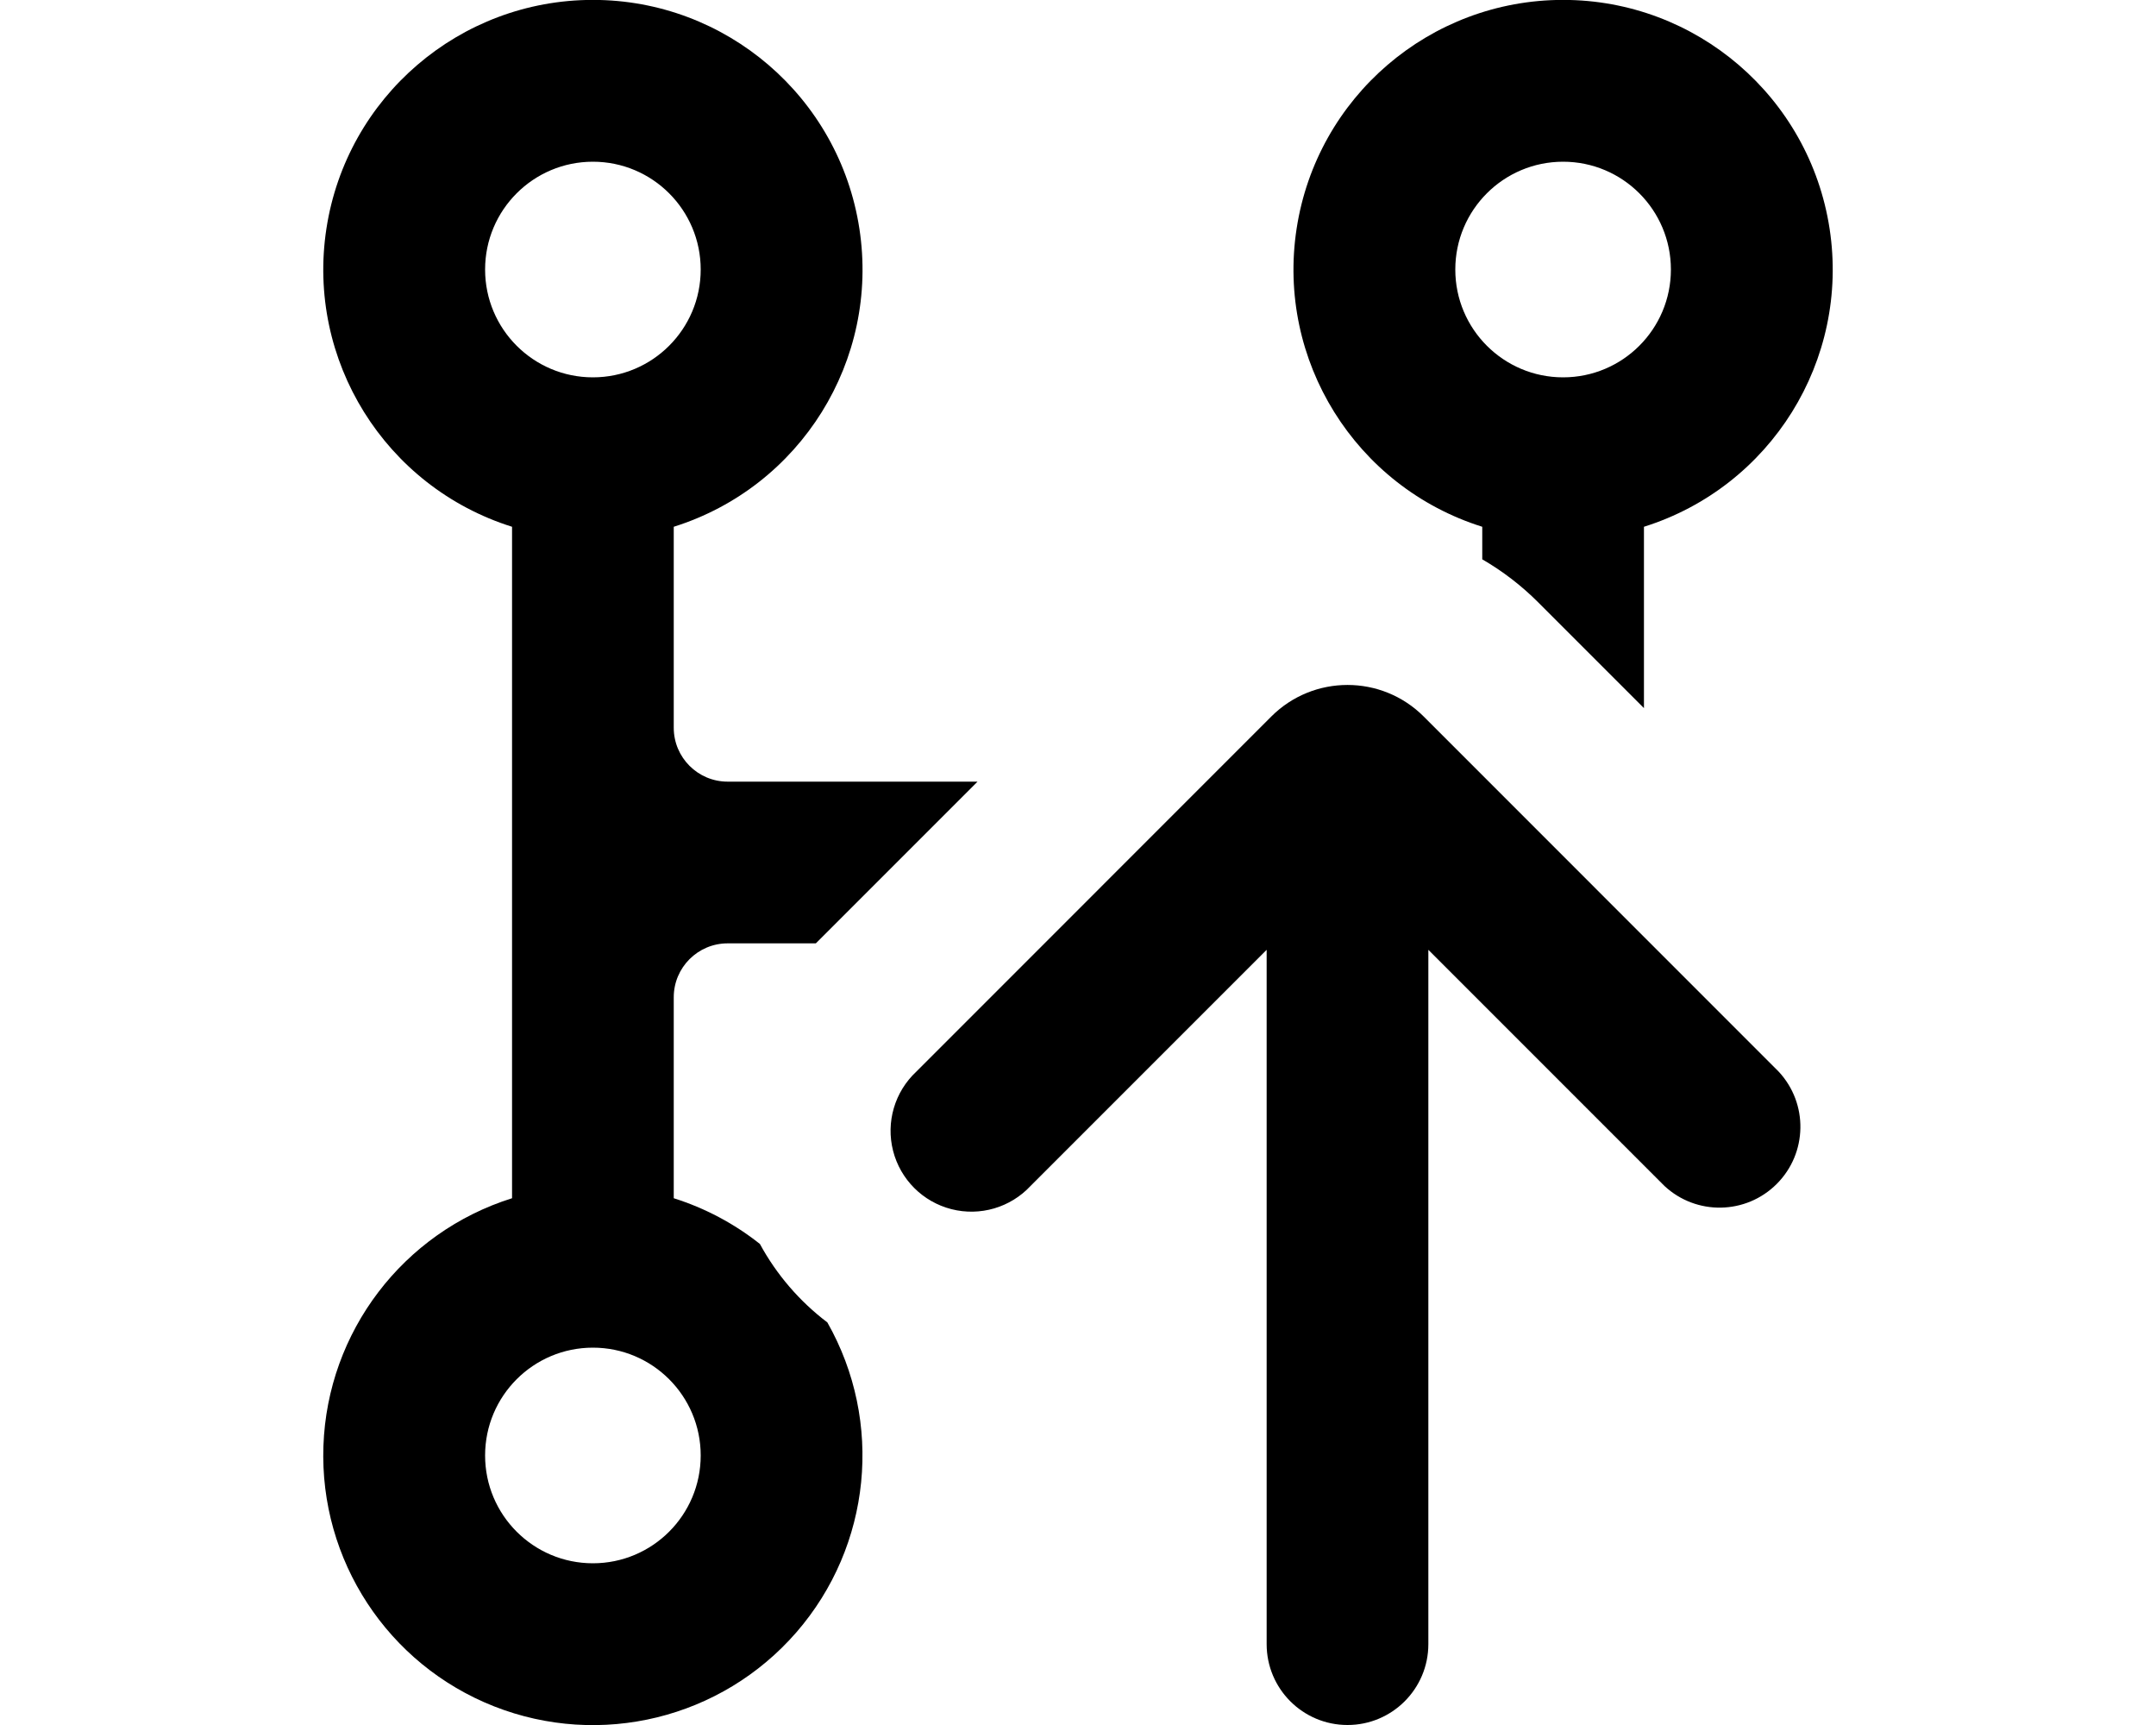
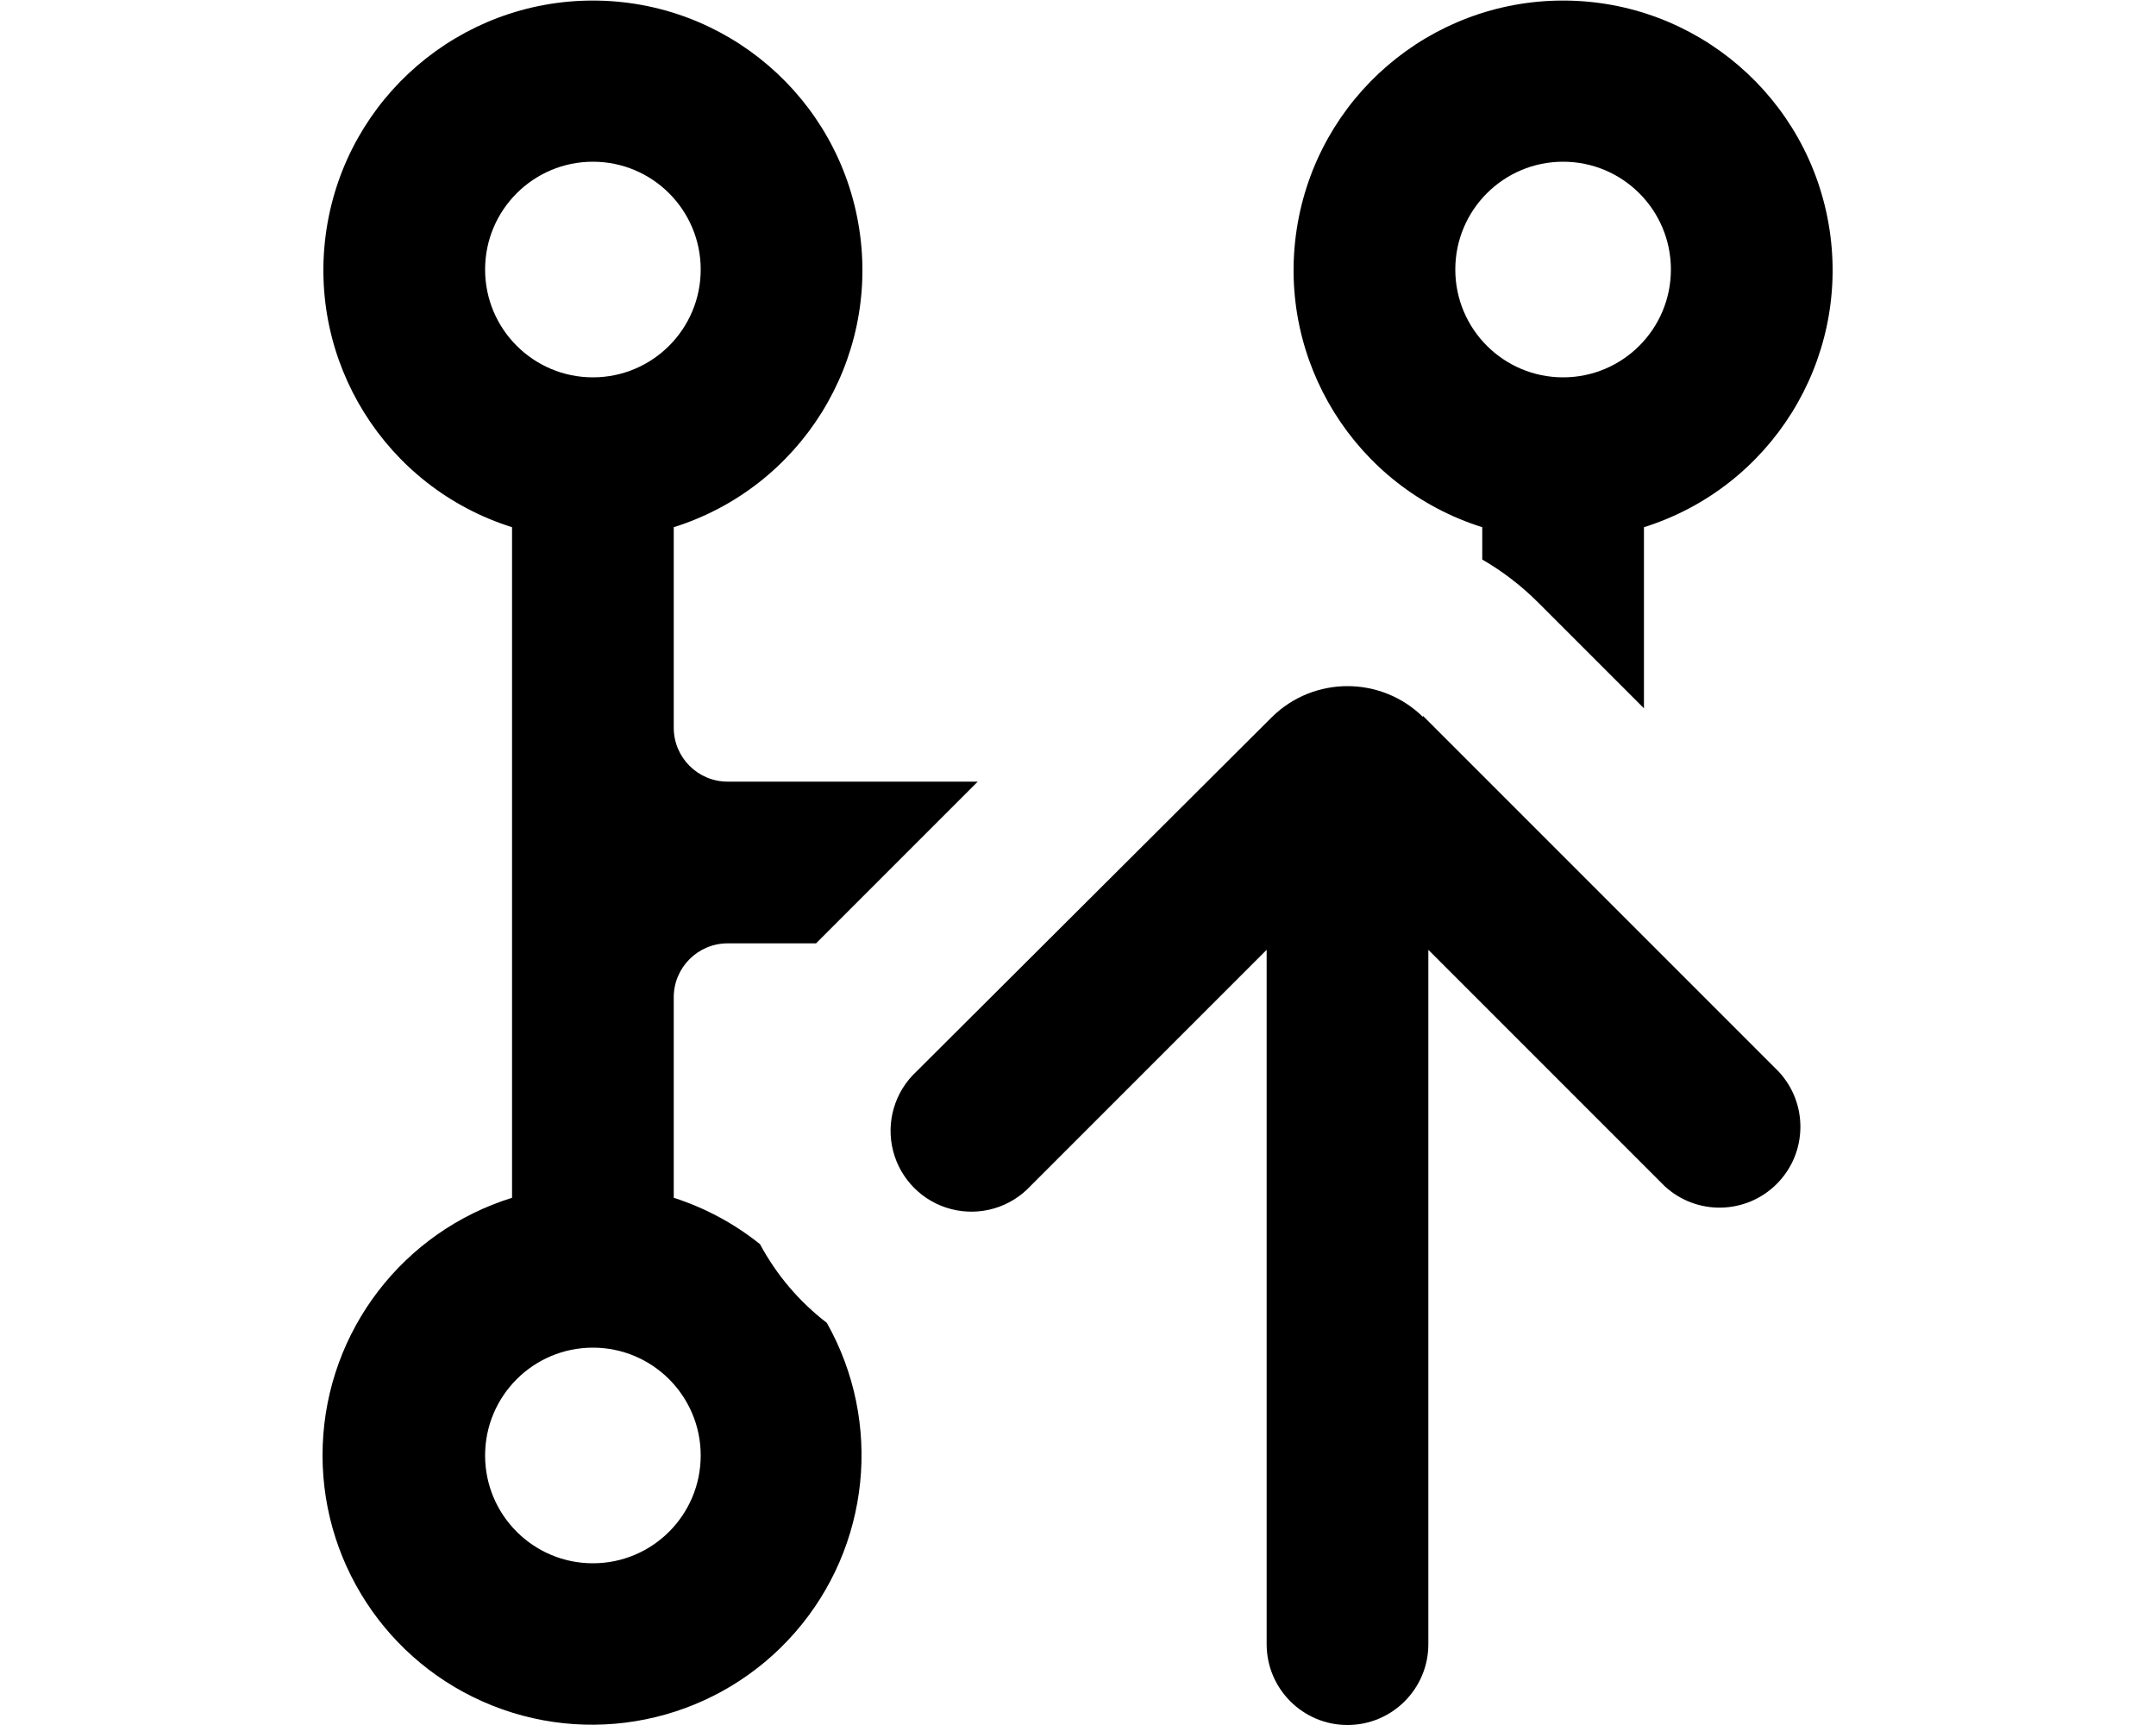
<svg xmlns="http://www.w3.org/2000/svg" viewBox="0 0 20 16" fill="currentColor">
-   <path fill-rule="evenodd" d="M6.25 4.886a2.501 2.501 0 1 0-1.5 0v6.228a2.501 2.501 0 1 0 2.925 1.152 2.28 2.28 0 0 1-.626-.728 2.493 2.493 0 0 0-.799-.424V9.25a.5.5 0 0 1 .5-.5h.818l1.5-1.5H6.75a.5.5 0 0 1-.5-.5V4.886zM6.5 2.5a1 1 0 1 1-2 0 1 1 0 0 1 2 0zm-1 12a1 1 0 1 0 0-2 1 1 0 0 0 0 2zm9.75-9.614v1.682l-.982-.982a2.505 2.505 0 0 0-.518-.398v-.302a2.501 2.501 0 1 1 1.5 0zM14.5 3.5a1 1 0 1 0 0-2 1 1 0 0 0 0 2z" />
-   <path d="M13.207 6.646a1 1 0 0 0-1.414 0L8.5 9.94A.75.75 0 1 0 9.56 11l2.19-2.19v6.44a.75.75 0 0 0 1.5 0V8.81L15.44 11a.75.75 0 0 0 1.06-1.06l-3.293-3.294z" />
+   <path fill-rule="evenodd" d="M6.25 4.89a2.5 2.5 0 1 0-1.5 0v6.22a2.5 2.5 0 1 0 2.92 1.16 2.28 2.28 0 0 1-.62-.73 2.5 2.5 0 0 0-.8-.43V9.25a.5.5 0 0 1 .5-.5h.82l1.5-1.5H6.75a.5.5 0 0 1-.5-.5V4.89zM6.5 2.5a1 1 0 1 1-2 0 1 1 0 0 1 2 0zm-1 12a1 1 0 1 0 0-2 1 1 0 0 0 0 2zm9.75-9.61v1.68l-.98-.98a2.5 2.5 0 0 0-.52-.4v-.3a2.5 2.5 0 1 1 1.5 0zM14.5 3.5a1 1 0 1 0 0-2 1 1 0 0 0 0 2z" />
+   <path d="M13.2 6.65a1 1 0 0 0-1.4 0L8.5 9.94A.75.75 0 1 0 9.56 11l2.19-2.19v6.44a.75.75 0 0 0 1.5 0V8.81L15.44 11a.75.75 0 0 0 1.06-1.06l-3.3-3.3z" />
</svg>
